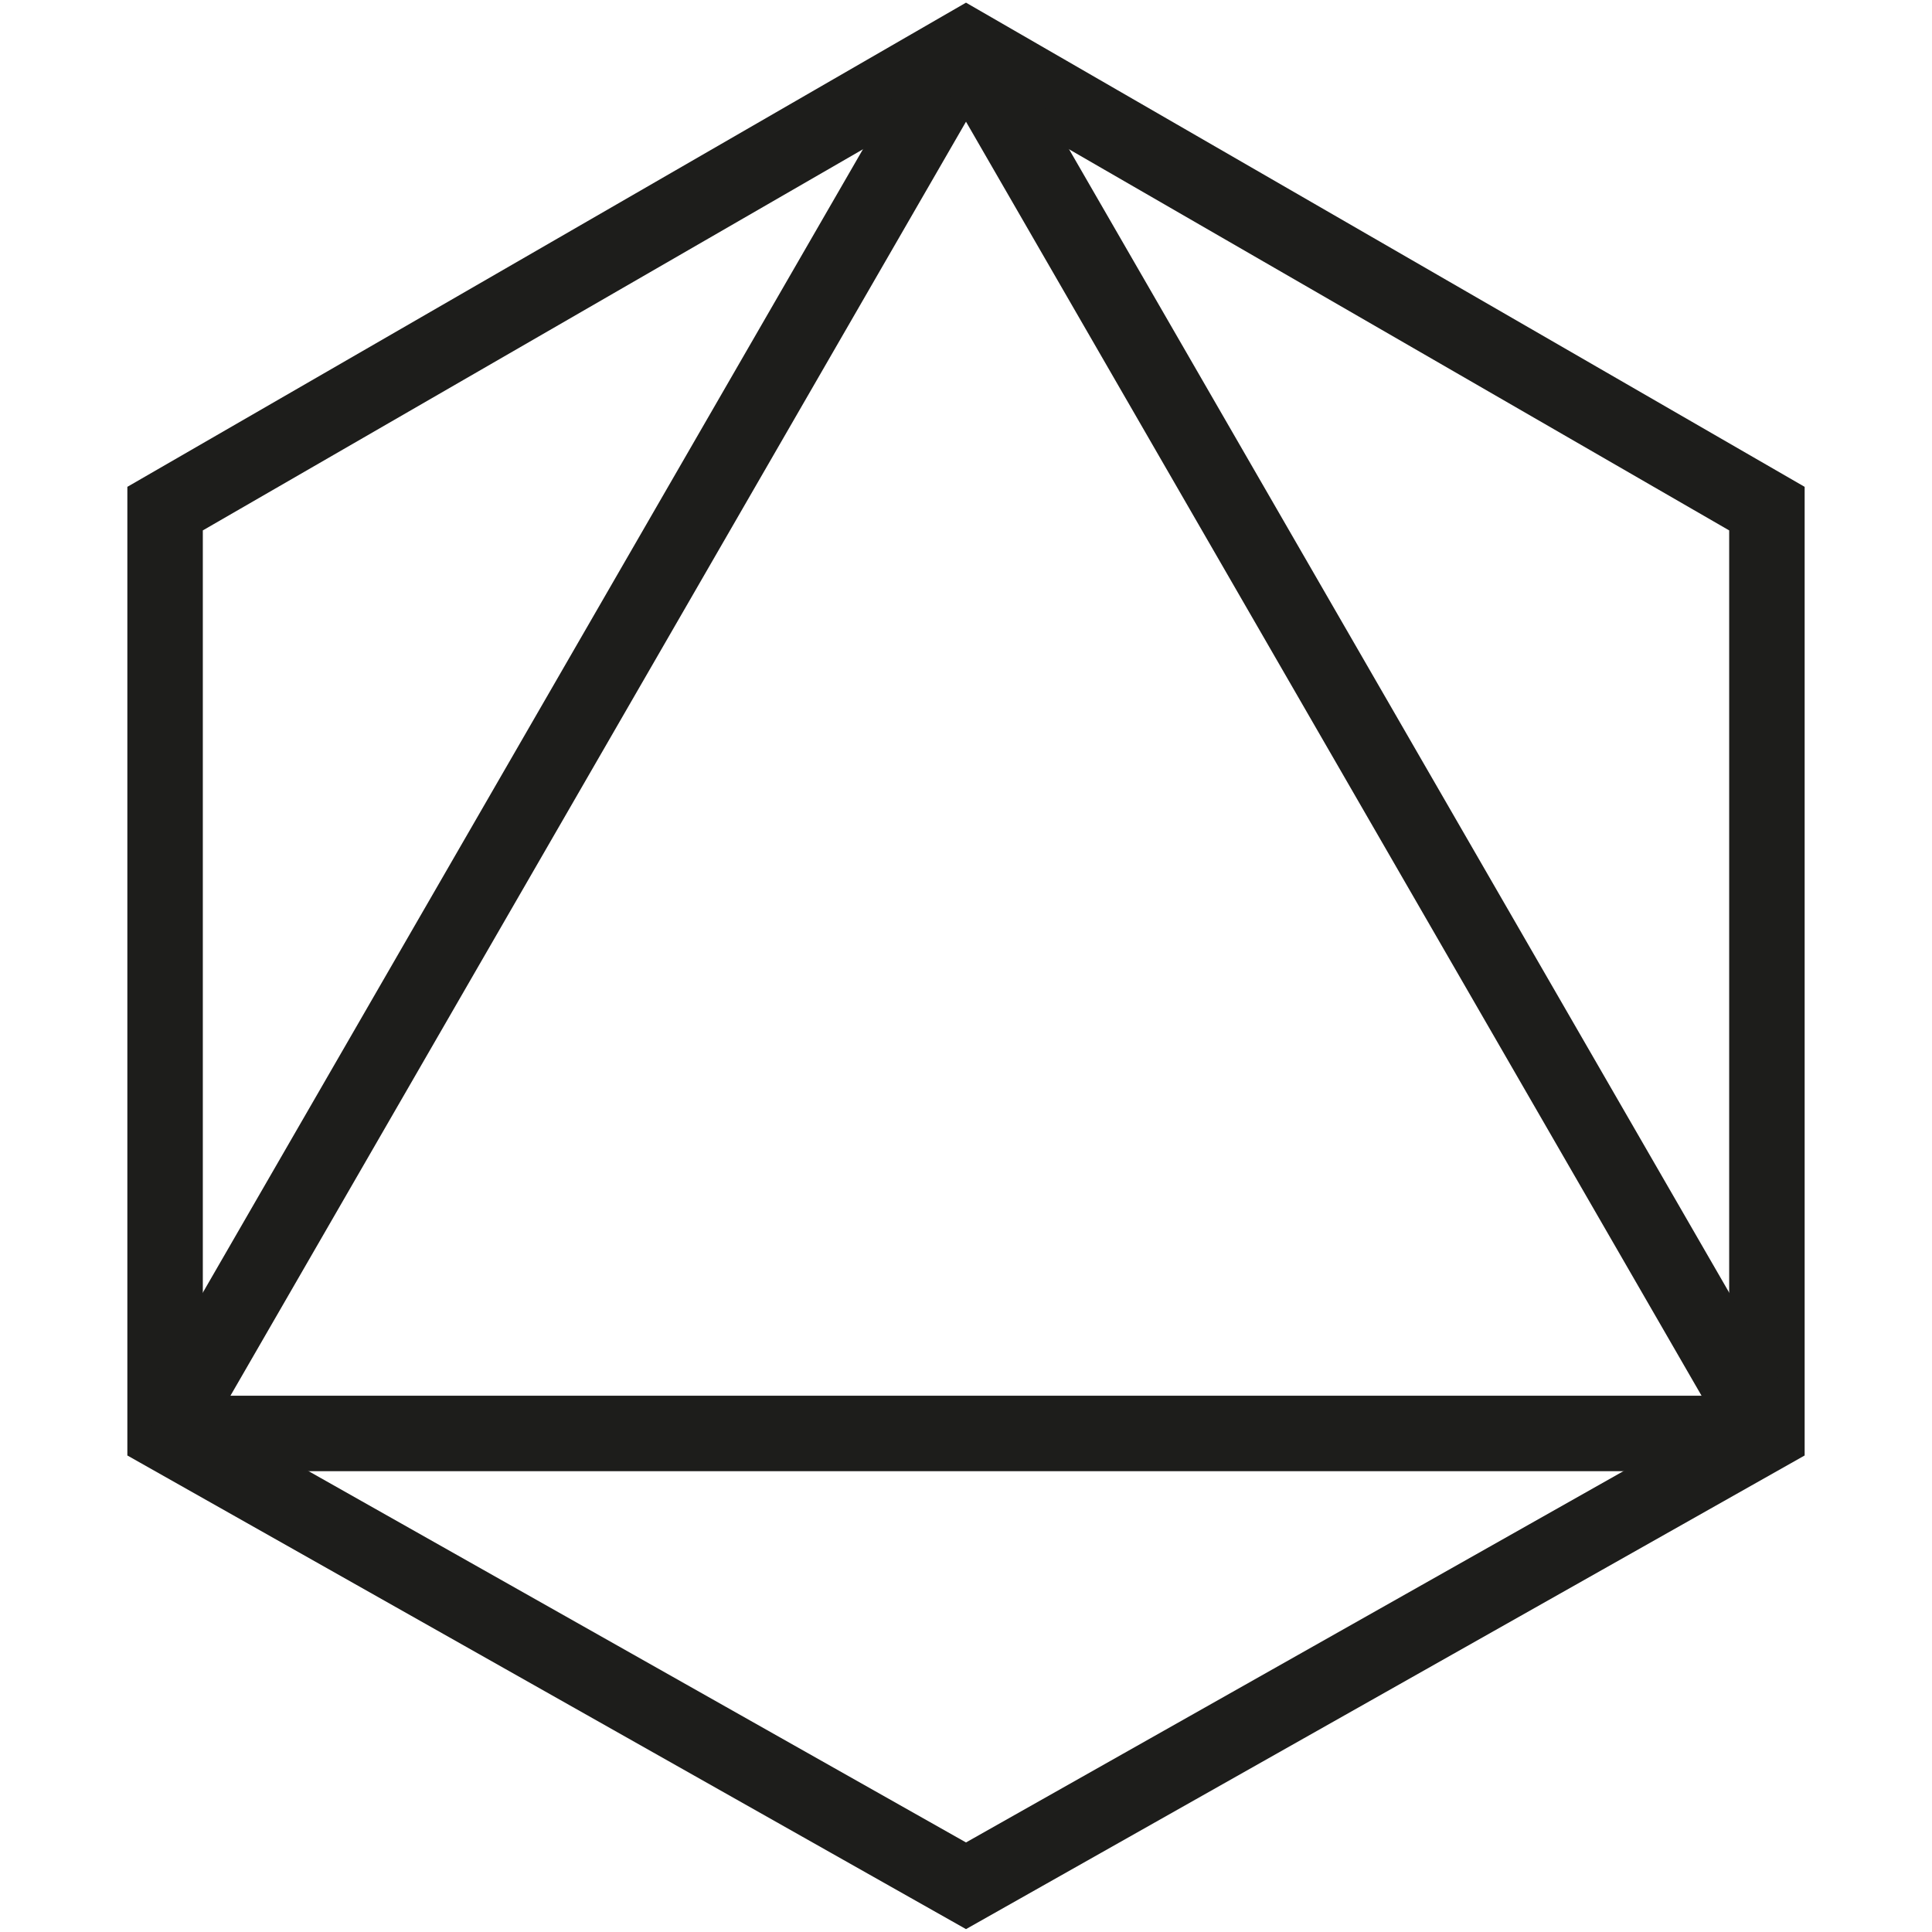
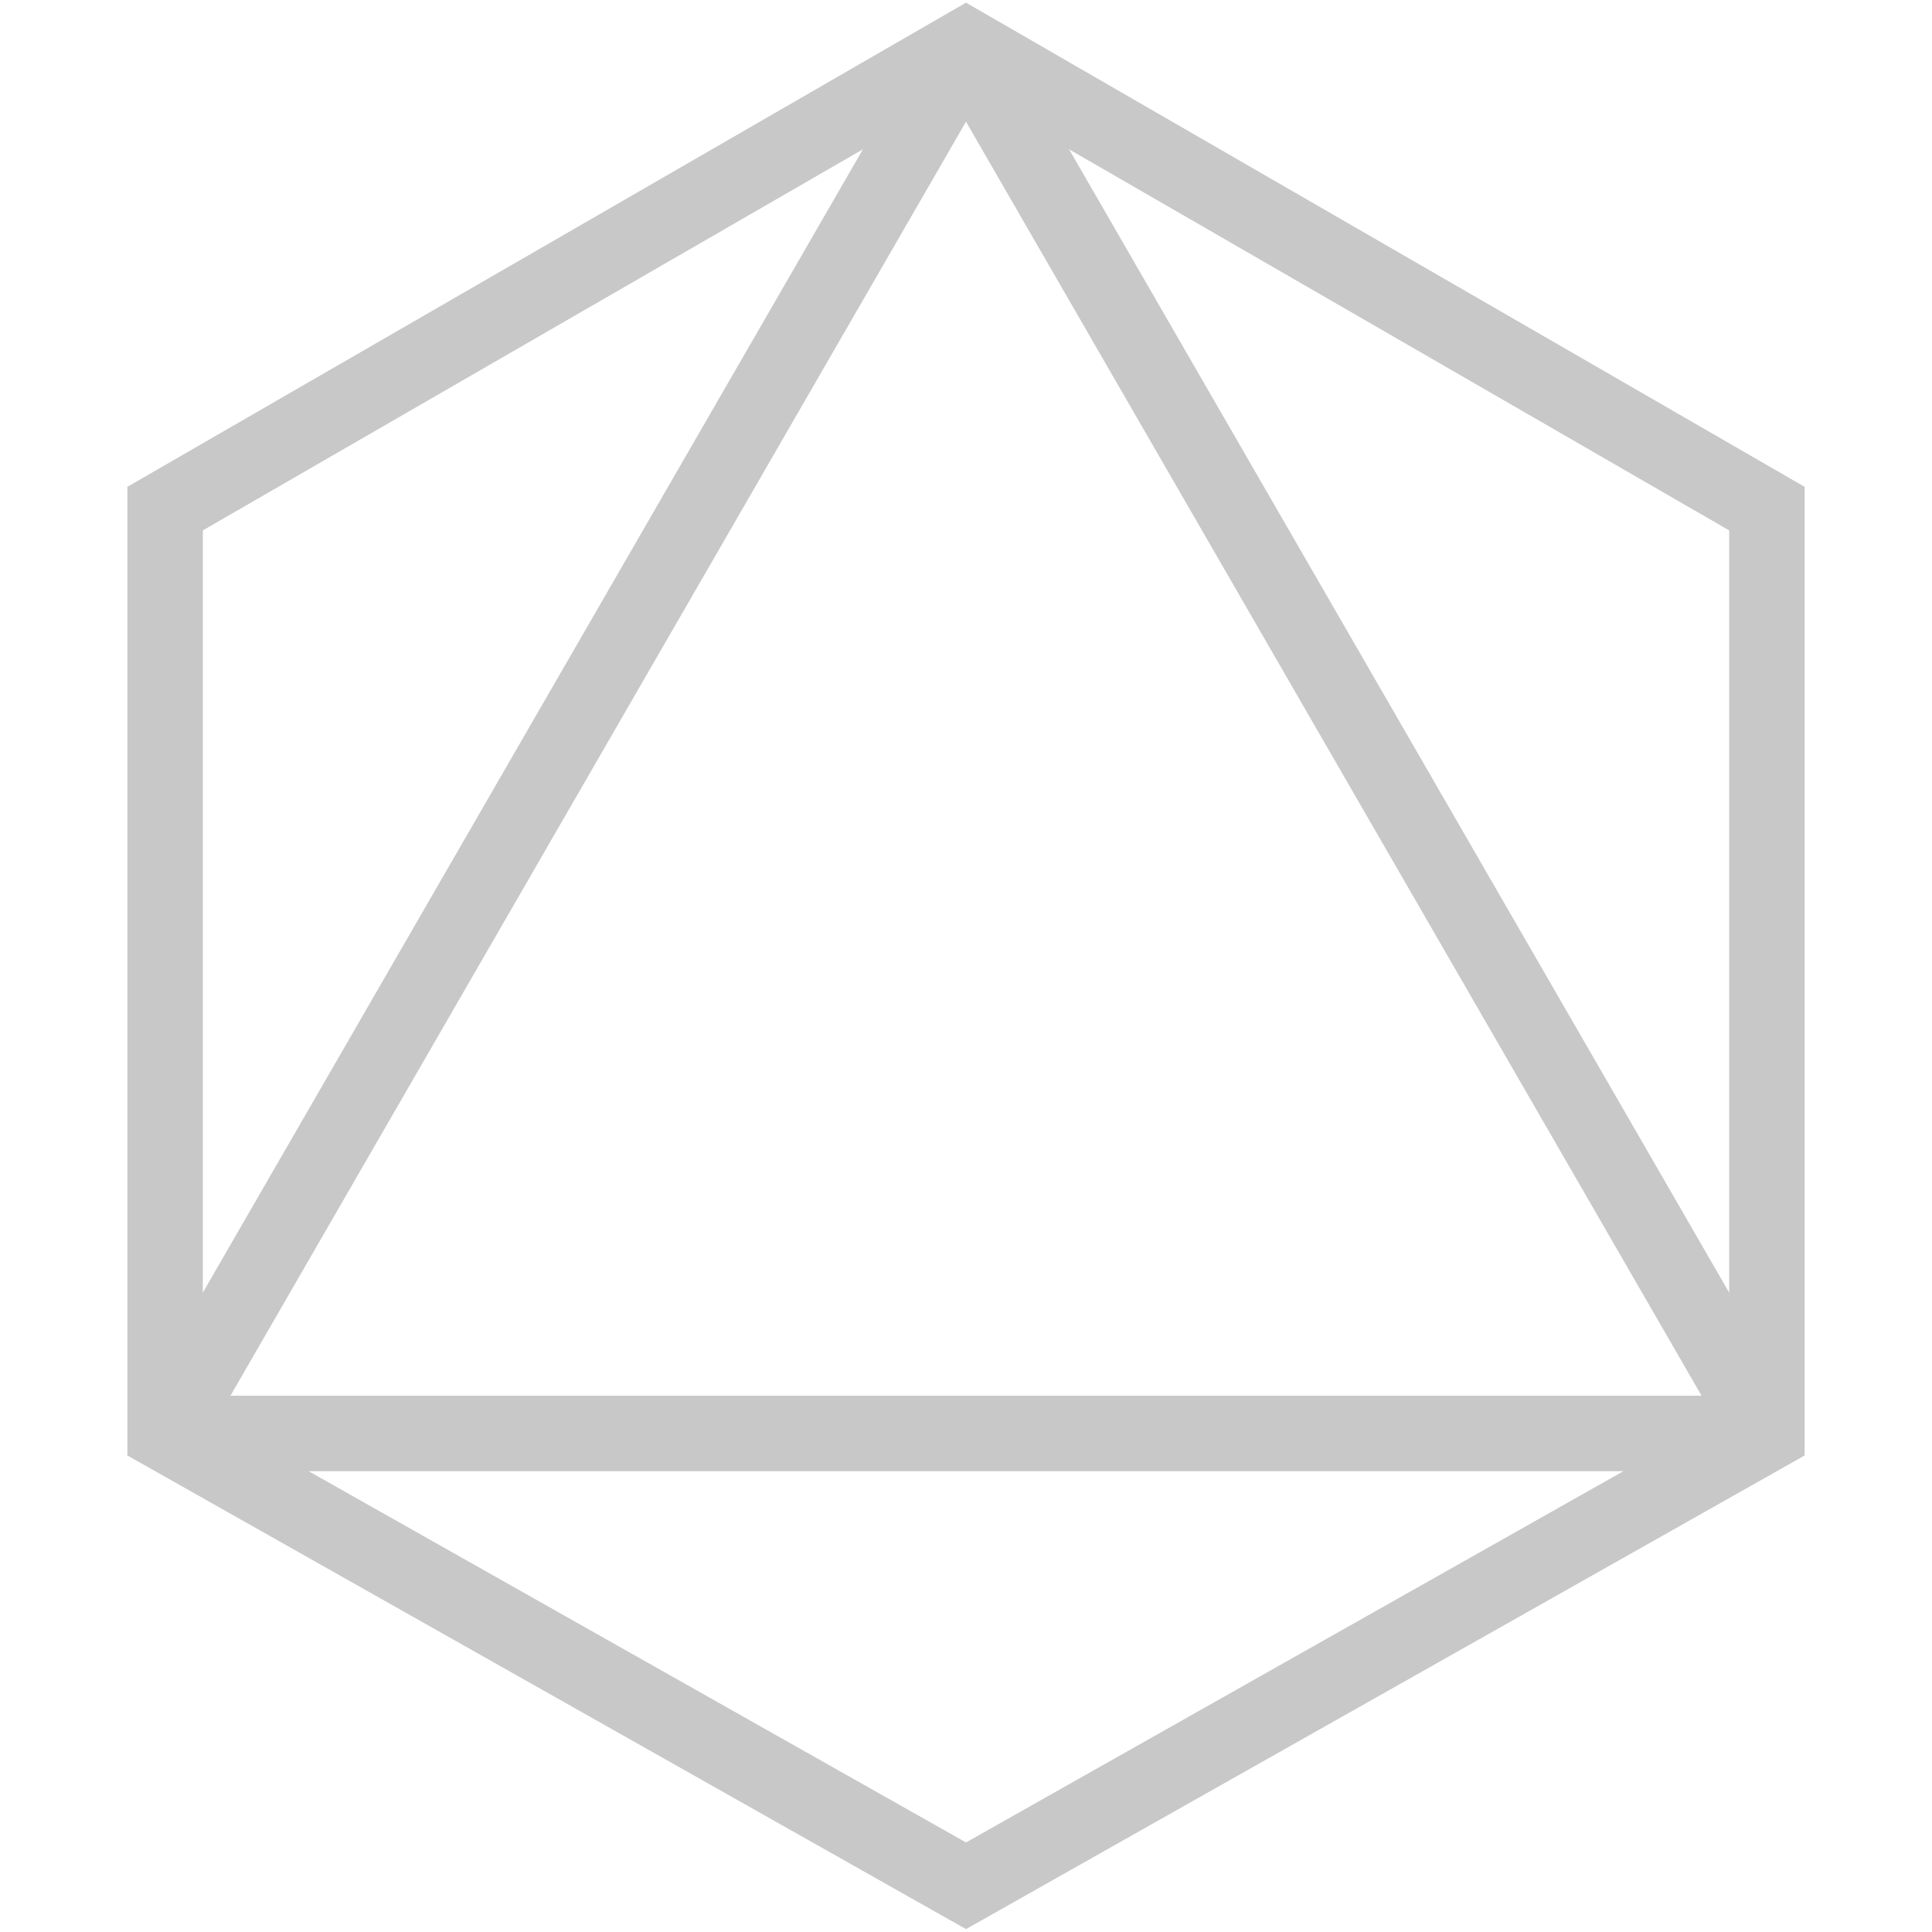
<svg xmlns="http://www.w3.org/2000/svg" viewBox="0 0 512 512">
  <defs>
-     <style>.cls-1{fill:none;stroke:#1d1d1b;stroke-miterlimit:10;stroke-width:20px;}</style>
+     <style>.cls-1{fill:none;stroke:#c8c8c8;stroke-miterlimit:10;stroke-width:20px;}</style>
  </defs>
  <g id="Слой_6" data-name="Слой 6">
    <polygon class="cls-1" points="256 12.25 43.75 134.79 43.75 379.88 256 499.75 468.25 379.88 468.25 134.79 256 12.25" />
    <line class="cls-1" x1="43.75" y1="379.88" x2="468.25" y2="379.88" />
    <line class="cls-1" x1="256" y1="12.25" x2="43.75" y2="379.88" />
    <line class="cls-1" x1="468.25" y1="379.88" x2="256" y2="12.25" />
  </g>
</svg>
